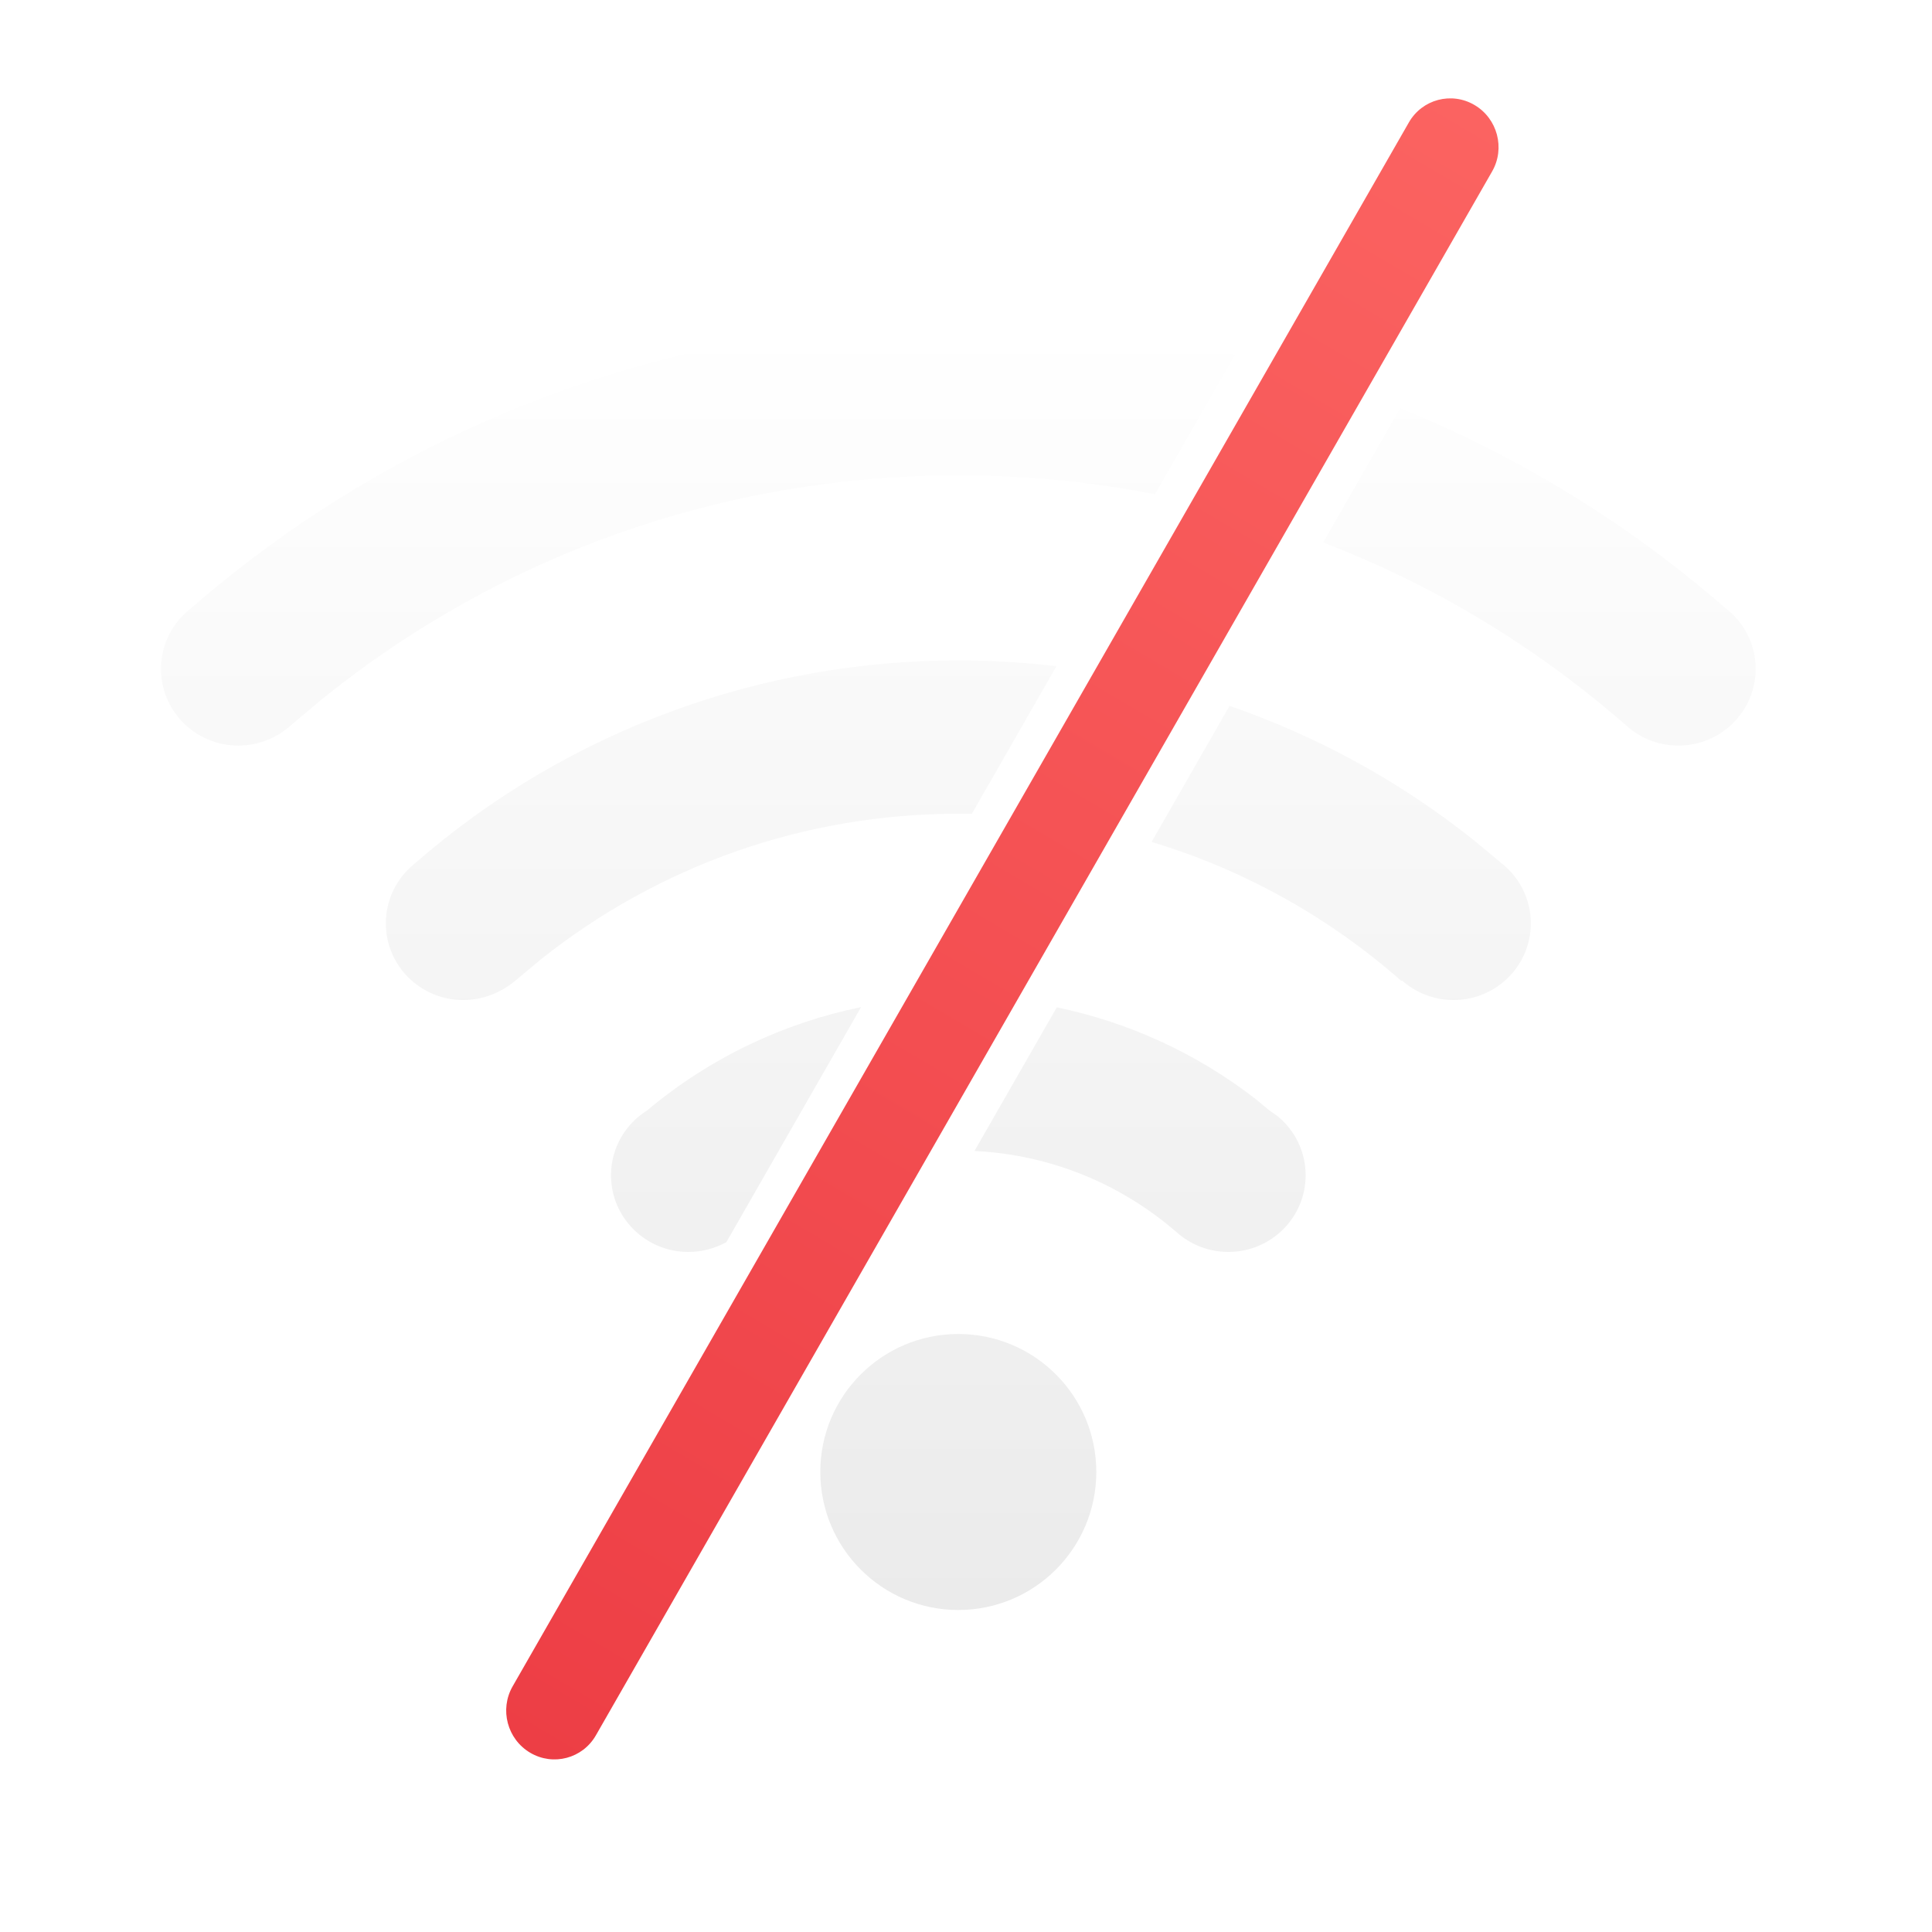
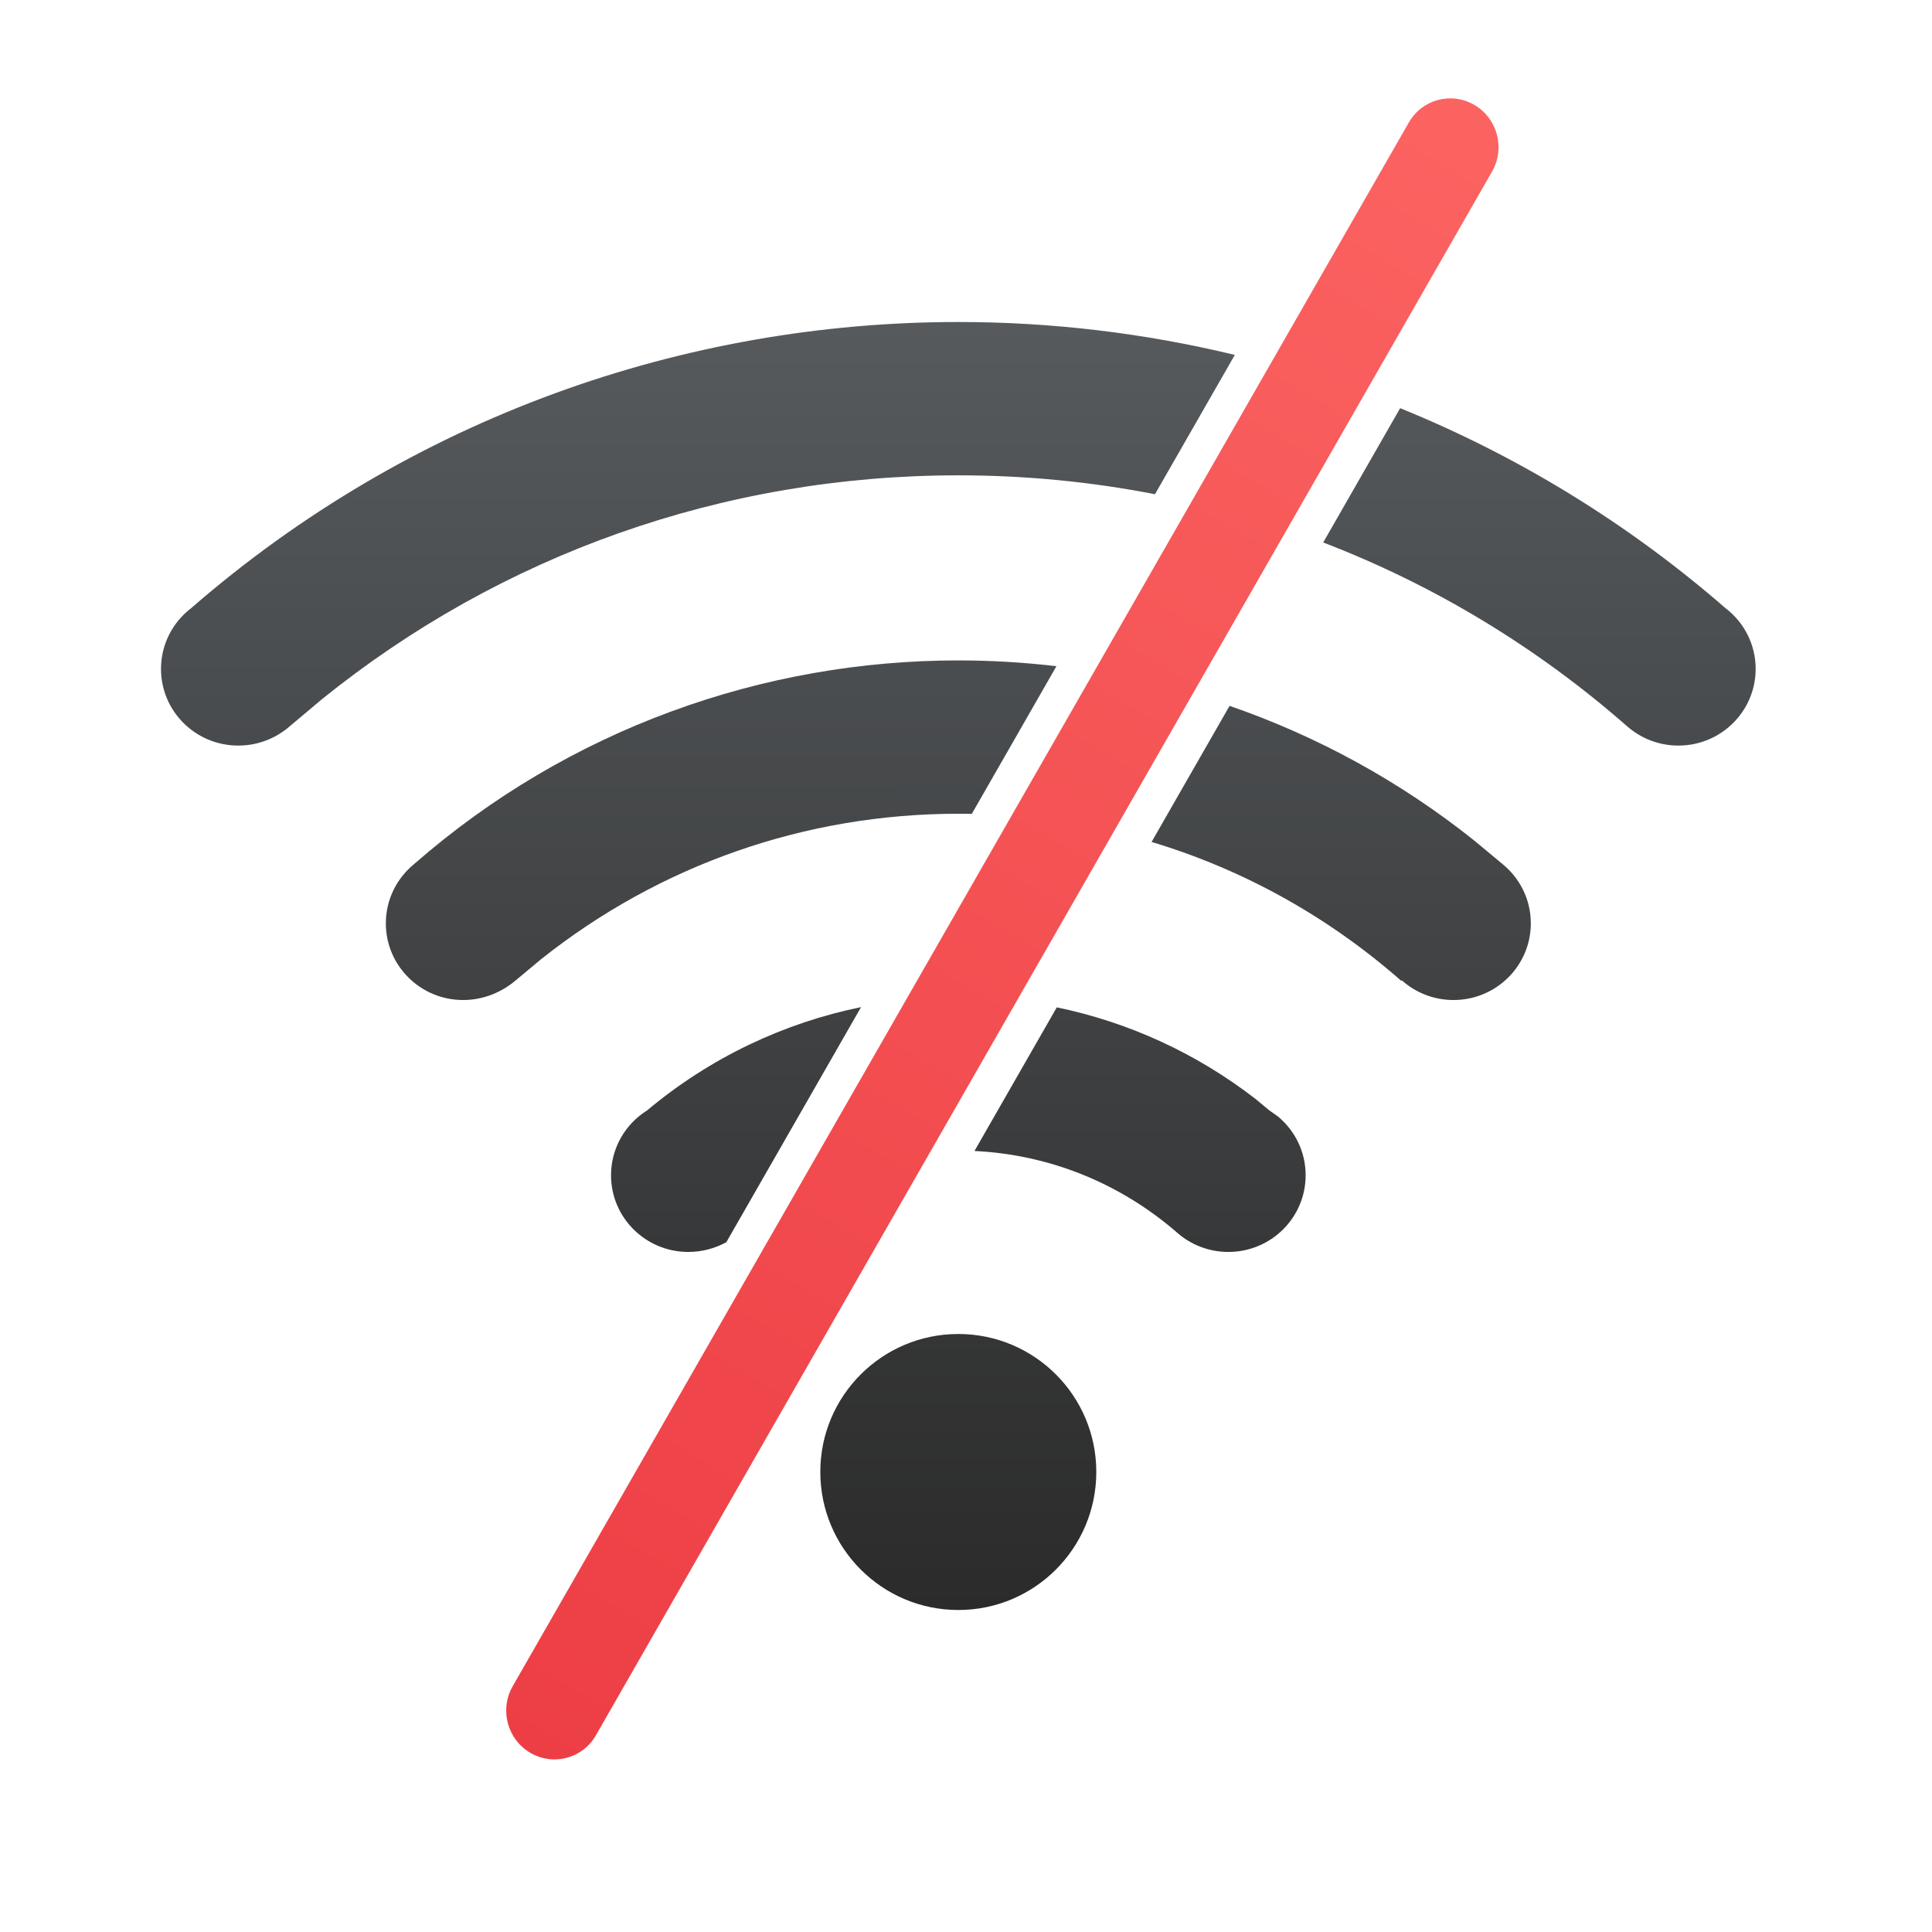
<svg xmlns="http://www.w3.org/2000/svg" width="250" height="250" viewBox="0 0 250 250" fill="none">
-   <path d="M159.785 45.925C148.044 43.087 136.025 41.666 124.004 41.666C88.537 41.666 53.098 54.032 24.735 78.693C22.362 80.507 20.833 83.355 20.833 86.557C20.833 92.037 25.309 96.478 30.833 96.478C33.415 96.478 35.769 95.506 37.563 93.92L41.606 90.518C64.844 71.741 93.624 61.508 124.004 61.508C132.646 61.508 141.16 62.336 149.454 63.953L159.785 45.925ZM171.221 70.196L181.181 52.816C196.364 58.988 210.739 67.72 223.636 79.006L223.28 78.693C225.654 80.507 227.182 83.355 227.182 86.557C227.182 92.037 222.706 96.478 217.182 96.478C214.657 96.478 212.351 95.549 210.59 94.016C198.847 83.711 185.538 75.692 171.221 70.196ZM136.701 86.207C132.485 85.707 128.245 85.457 124.004 85.457C98.809 85.457 73.635 94.278 53.58 111.815C51.35 113.634 49.928 116.393 49.928 119.481C49.928 124.962 54.405 129.402 59.925 129.402C62.557 129.402 64.952 128.394 66.797 126.806L70.02 124.118C85.313 111.963 104.126 105.298 124.004 105.298C124.587 105.298 125.169 105.304 125.75 105.315L136.701 86.207ZM149.013 108.949L159.106 91.337C170.362 95.225 181.094 101.04 190.782 108.778L194.373 111.765C196.639 113.583 198.087 116.364 198.087 119.481C198.087 124.962 193.61 129.402 188.087 129.402C185.511 129.402 183.163 128.437 181.391 126.851L181.333 126.929C171.866 118.607 160.878 112.51 149.013 108.949ZM111.422 130.319C101.479 132.352 91.941 136.817 83.742 143.68C80.933 145.436 79.066 148.541 79.066 152.08C79.066 157.56 83.543 162 89.067 162C90.852 162 92.528 161.536 93.989 160.737L111.422 130.319ZM126.097 148.936L136.748 130.351C145.926 132.251 154.751 136.221 162.496 142.229L164.23 143.666L165.382 144.483C167.563 146.303 168.949 149.03 168.949 152.08C168.949 157.56 164.473 162 158.949 162C156.416 162 154.102 161.065 152.341 159.523C145.008 153.145 135.863 149.404 126.097 148.936ZM141.861 190.467C141.861 180.61 133.869 172.618 124.004 172.618C114.147 172.618 106.147 180.61 106.147 190.467C106.147 200.337 114.147 208.333 124.004 208.333C133.869 208.333 141.861 200.337 141.861 190.467Z" fill-rule="evenodd" clip-rule="evenodd" fill="url(#paint0_linear_2633_37131)" />
-   <path d="M77.104 224.557L193.079 22.184C194.796 19.189 193.776 15.341 190.802 13.589C187.828 11.837 184.025 12.844 182.309 15.839L66.334 218.212C64.618 221.207 65.638 225.055 68.612 226.807C71.586 228.559 75.388 227.551 77.104 224.557Z" fill="url(#paint1_linear_2633_37131)" />
+   <path d="M159.785 45.926C148.044 43.087 136.025 41.667 124.004 41.667C88.537 41.667 53.098 54.032 24.735 78.694C22.362 80.507 20.833 83.355 20.833 86.558C20.833 92.038 25.309 96.478 30.833 96.478C33.415 96.478 35.769 95.507 37.563 93.921L41.606 90.519C64.844 71.741 93.624 61.508 124.004 61.508C132.646 61.508 141.16 62.336 149.454 63.953L159.785 45.926ZM171.221 70.197L181.181 52.816C196.364 58.988 210.739 67.72 223.636 79.006L223.28 78.694C225.654 80.507 227.182 83.355 227.182 86.558C227.182 92.038 222.706 96.478 217.182 96.478C214.657 96.478 212.351 95.549 210.59 94.016C198.847 83.711 185.538 75.692 171.221 70.197ZM136.701 86.207C132.485 85.707 128.245 85.457 124.004 85.457C98.809 85.457 73.635 94.279 53.58 111.815C51.35 113.634 49.928 116.393 49.928 119.482C49.928 124.962 54.405 129.402 59.925 129.402C62.557 129.402 64.952 128.394 66.797 126.806L70.02 124.118C85.313 111.963 104.126 105.298 124.004 105.298C124.587 105.298 125.169 105.304 125.75 105.316L136.701 86.207ZM149.013 108.949L159.106 91.337C170.362 95.225 181.094 101.04 190.782 108.778L194.373 111.765C196.639 113.584 198.087 116.364 198.087 119.482C198.087 124.962 193.61 129.402 188.087 129.402C185.511 129.402 183.163 128.437 181.391 126.851L181.333 126.929C171.866 118.607 160.878 112.51 149.013 108.949ZM111.422 130.319C101.479 132.352 91.941 136.817 83.742 143.68C80.933 145.437 79.066 148.542 79.066 152.08C79.066 157.56 83.543 162.001 89.067 162.001C90.852 162.001 92.528 161.536 93.989 160.738L111.422 130.319ZM126.097 148.937L136.748 130.351C145.926 132.251 154.751 136.221 162.496 142.229L164.23 143.667L165.382 144.484C167.563 146.303 168.949 149.031 168.949 152.08C168.949 157.56 164.473 162.001 158.949 162.001C156.416 162.001 154.102 161.065 152.341 159.524C145.008 153.145 135.863 149.405 126.097 148.937ZM141.861 190.467C141.861 180.61 133.869 172.618 124.004 172.618C114.147 172.618 106.147 180.61 106.147 190.467C106.147 200.337 114.147 208.333 124.004 208.333C133.869 208.333 141.861 200.337 141.861 190.467Z" fill-rule="evenodd" clip-rule="evenodd" fill="url(#paint0_linear_2633_37077)" />
+   <path d="M77.104 224.557L193.079 22.184C194.796 19.189 193.776 15.341 190.802 13.589C187.828 11.837 184.025 12.845 182.309 15.839L66.334 218.212C64.618 221.207 65.638 225.055 68.612 226.807C71.586 228.559 75.388 227.552 77.104 224.557Z" fill="url(#paint1_linear_2633_37077)" />
  <defs>
-     <linearGradient id="paint0_linear_2633_37131" x1="20.833" y1="41.666" x2="20.833" y2="208.333" gradientUnits="userSpaceOnUse">
-       <stop stop-color="white" />
-       <stop offset="1" stop-color="#EBEBEB" />
+     <linearGradient id="paint0_linear_2633_37077" x1="124.008" y1="41.667" x2="124.034" y2="208.333" gradientUnits="userSpaceOnUse">
+       <stop stop-color="#565A5D" />
+       <stop offset="1" stop-color="#2B2B2B" />
    </linearGradient>
-     <linearGradient id="paint1_linear_2633_37131" x1="190.802" y1="13.589" x2="66.076" y2="225.313" gradientUnits="userSpaceOnUse">
+     <linearGradient id="paint1_linear_2633_37077" x1="190.802" y1="13.589" x2="66.076" y2="225.313" gradientUnits="userSpaceOnUse">
      <stop stop-color="#FB6361" />
      <stop offset="1" stop-color="#ED3E45" />
    </linearGradient>
  </defs>
</svg>
